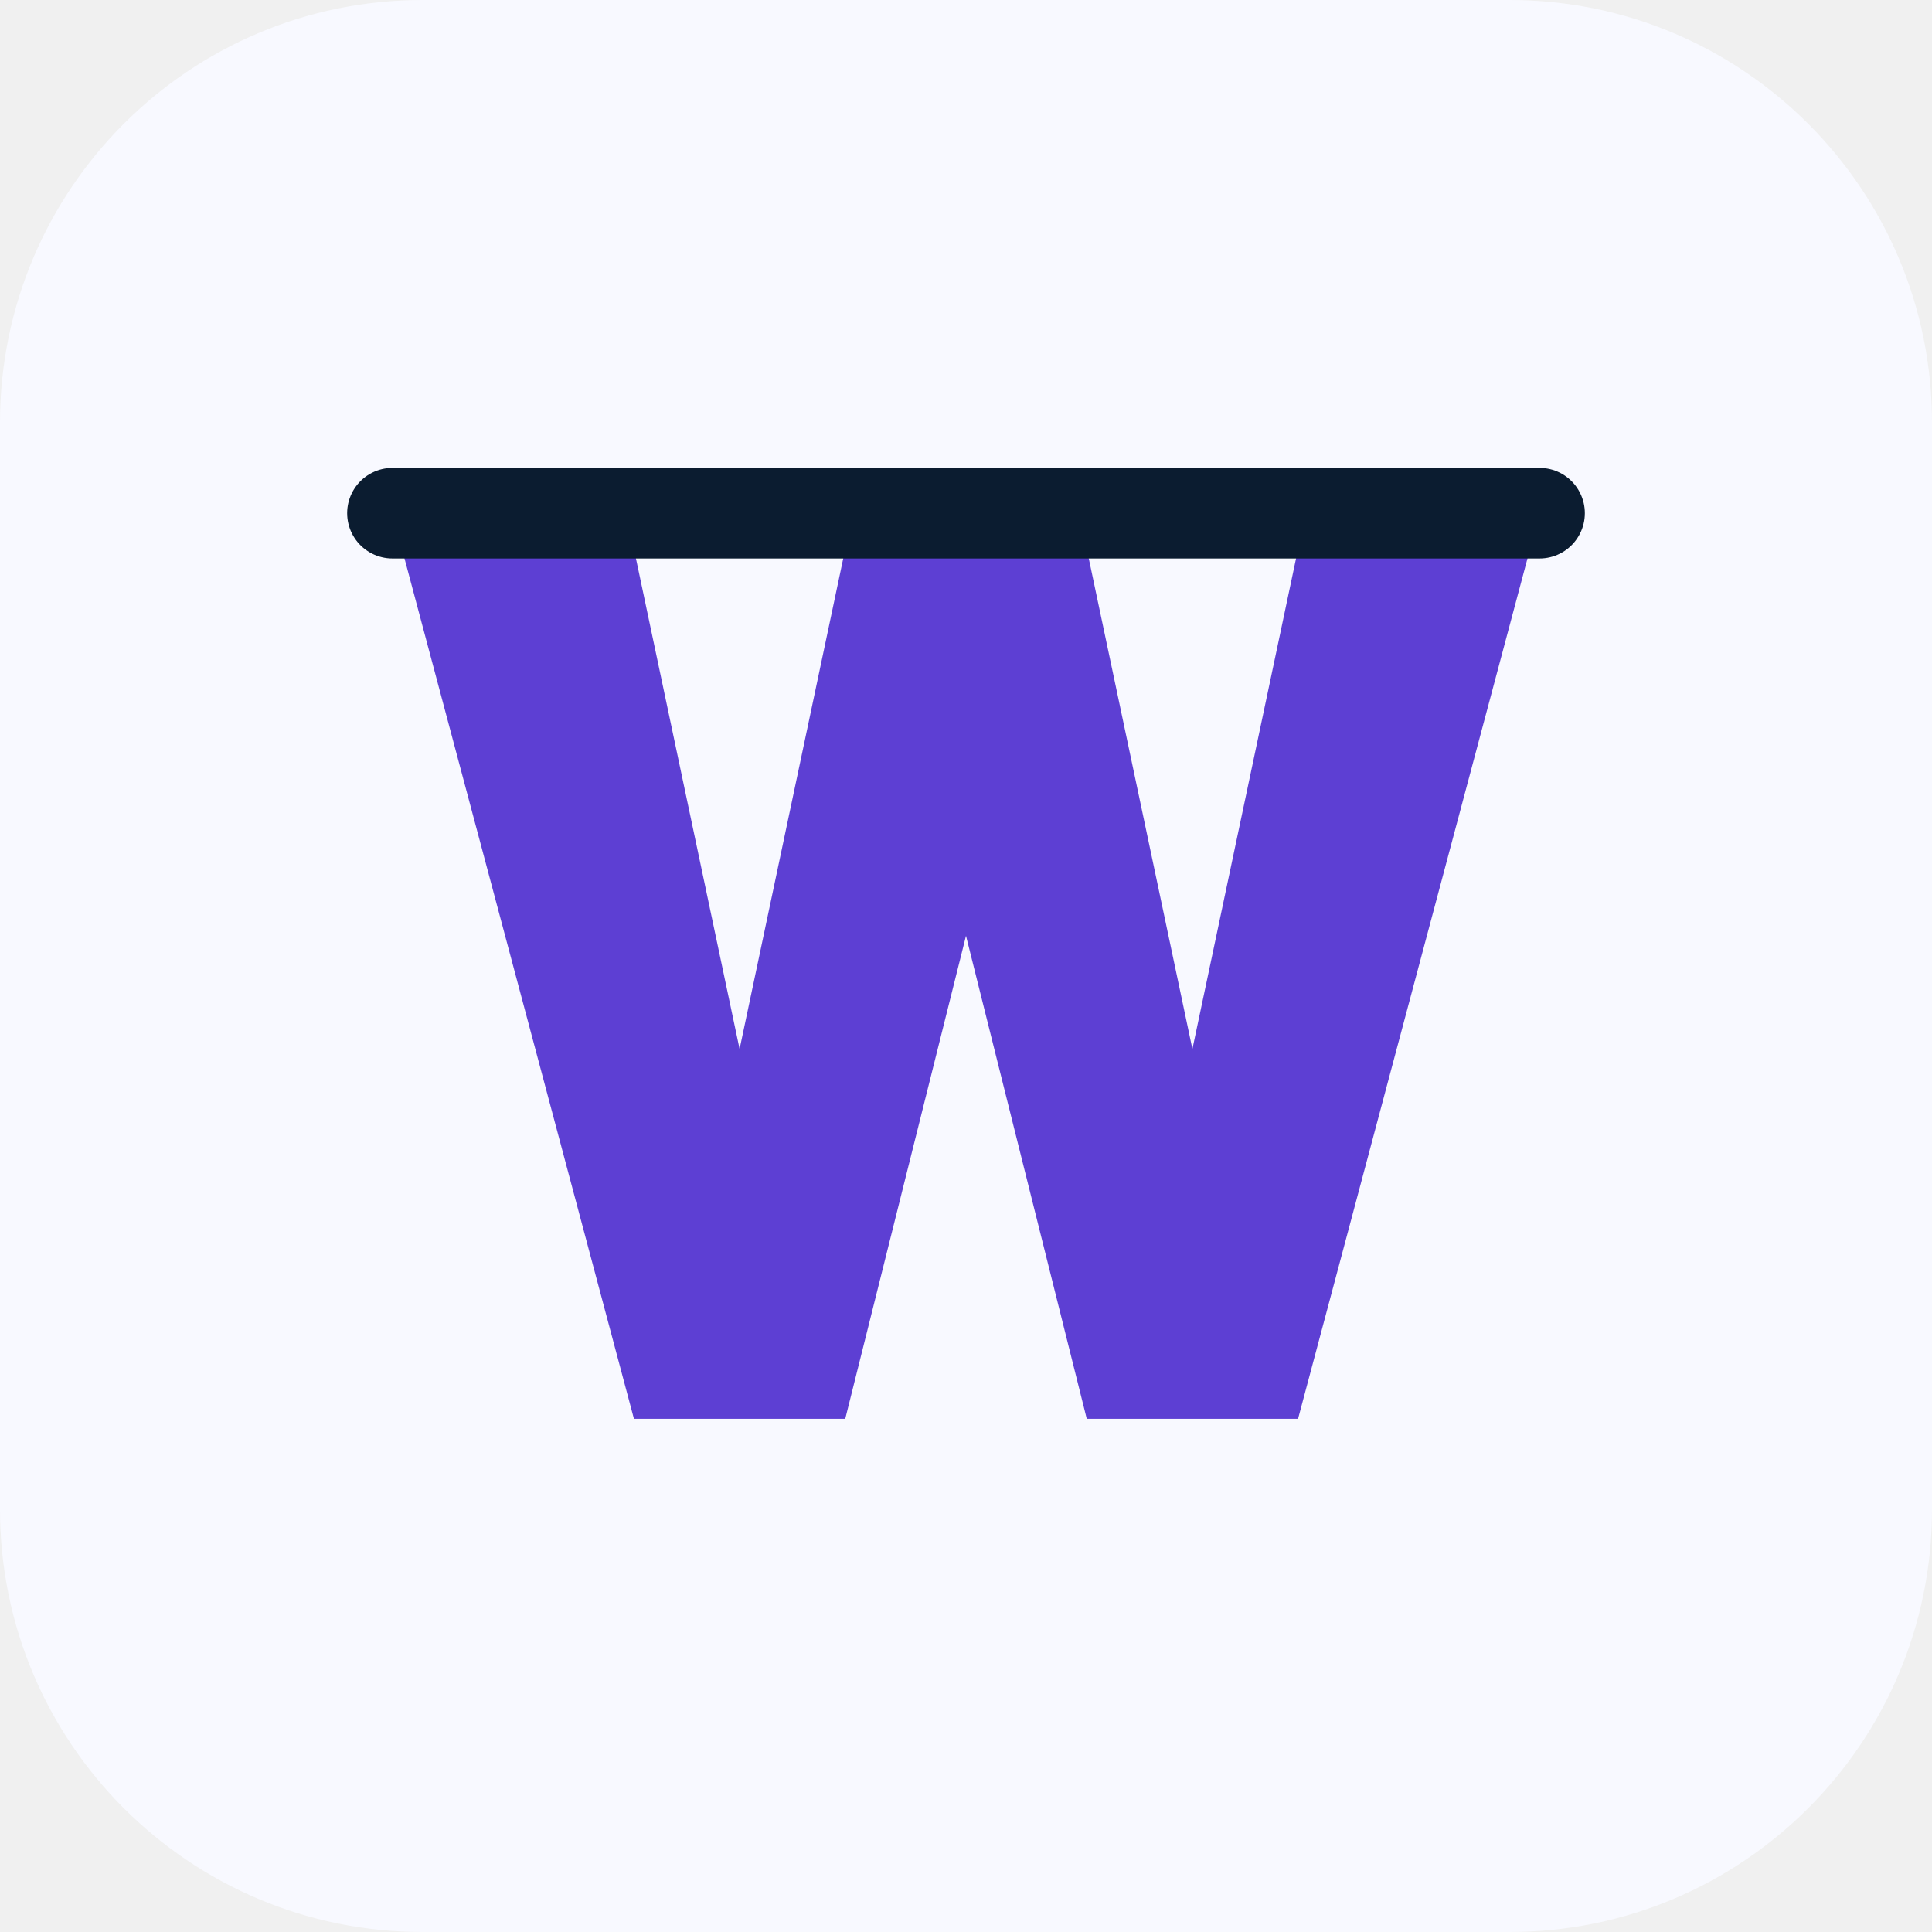
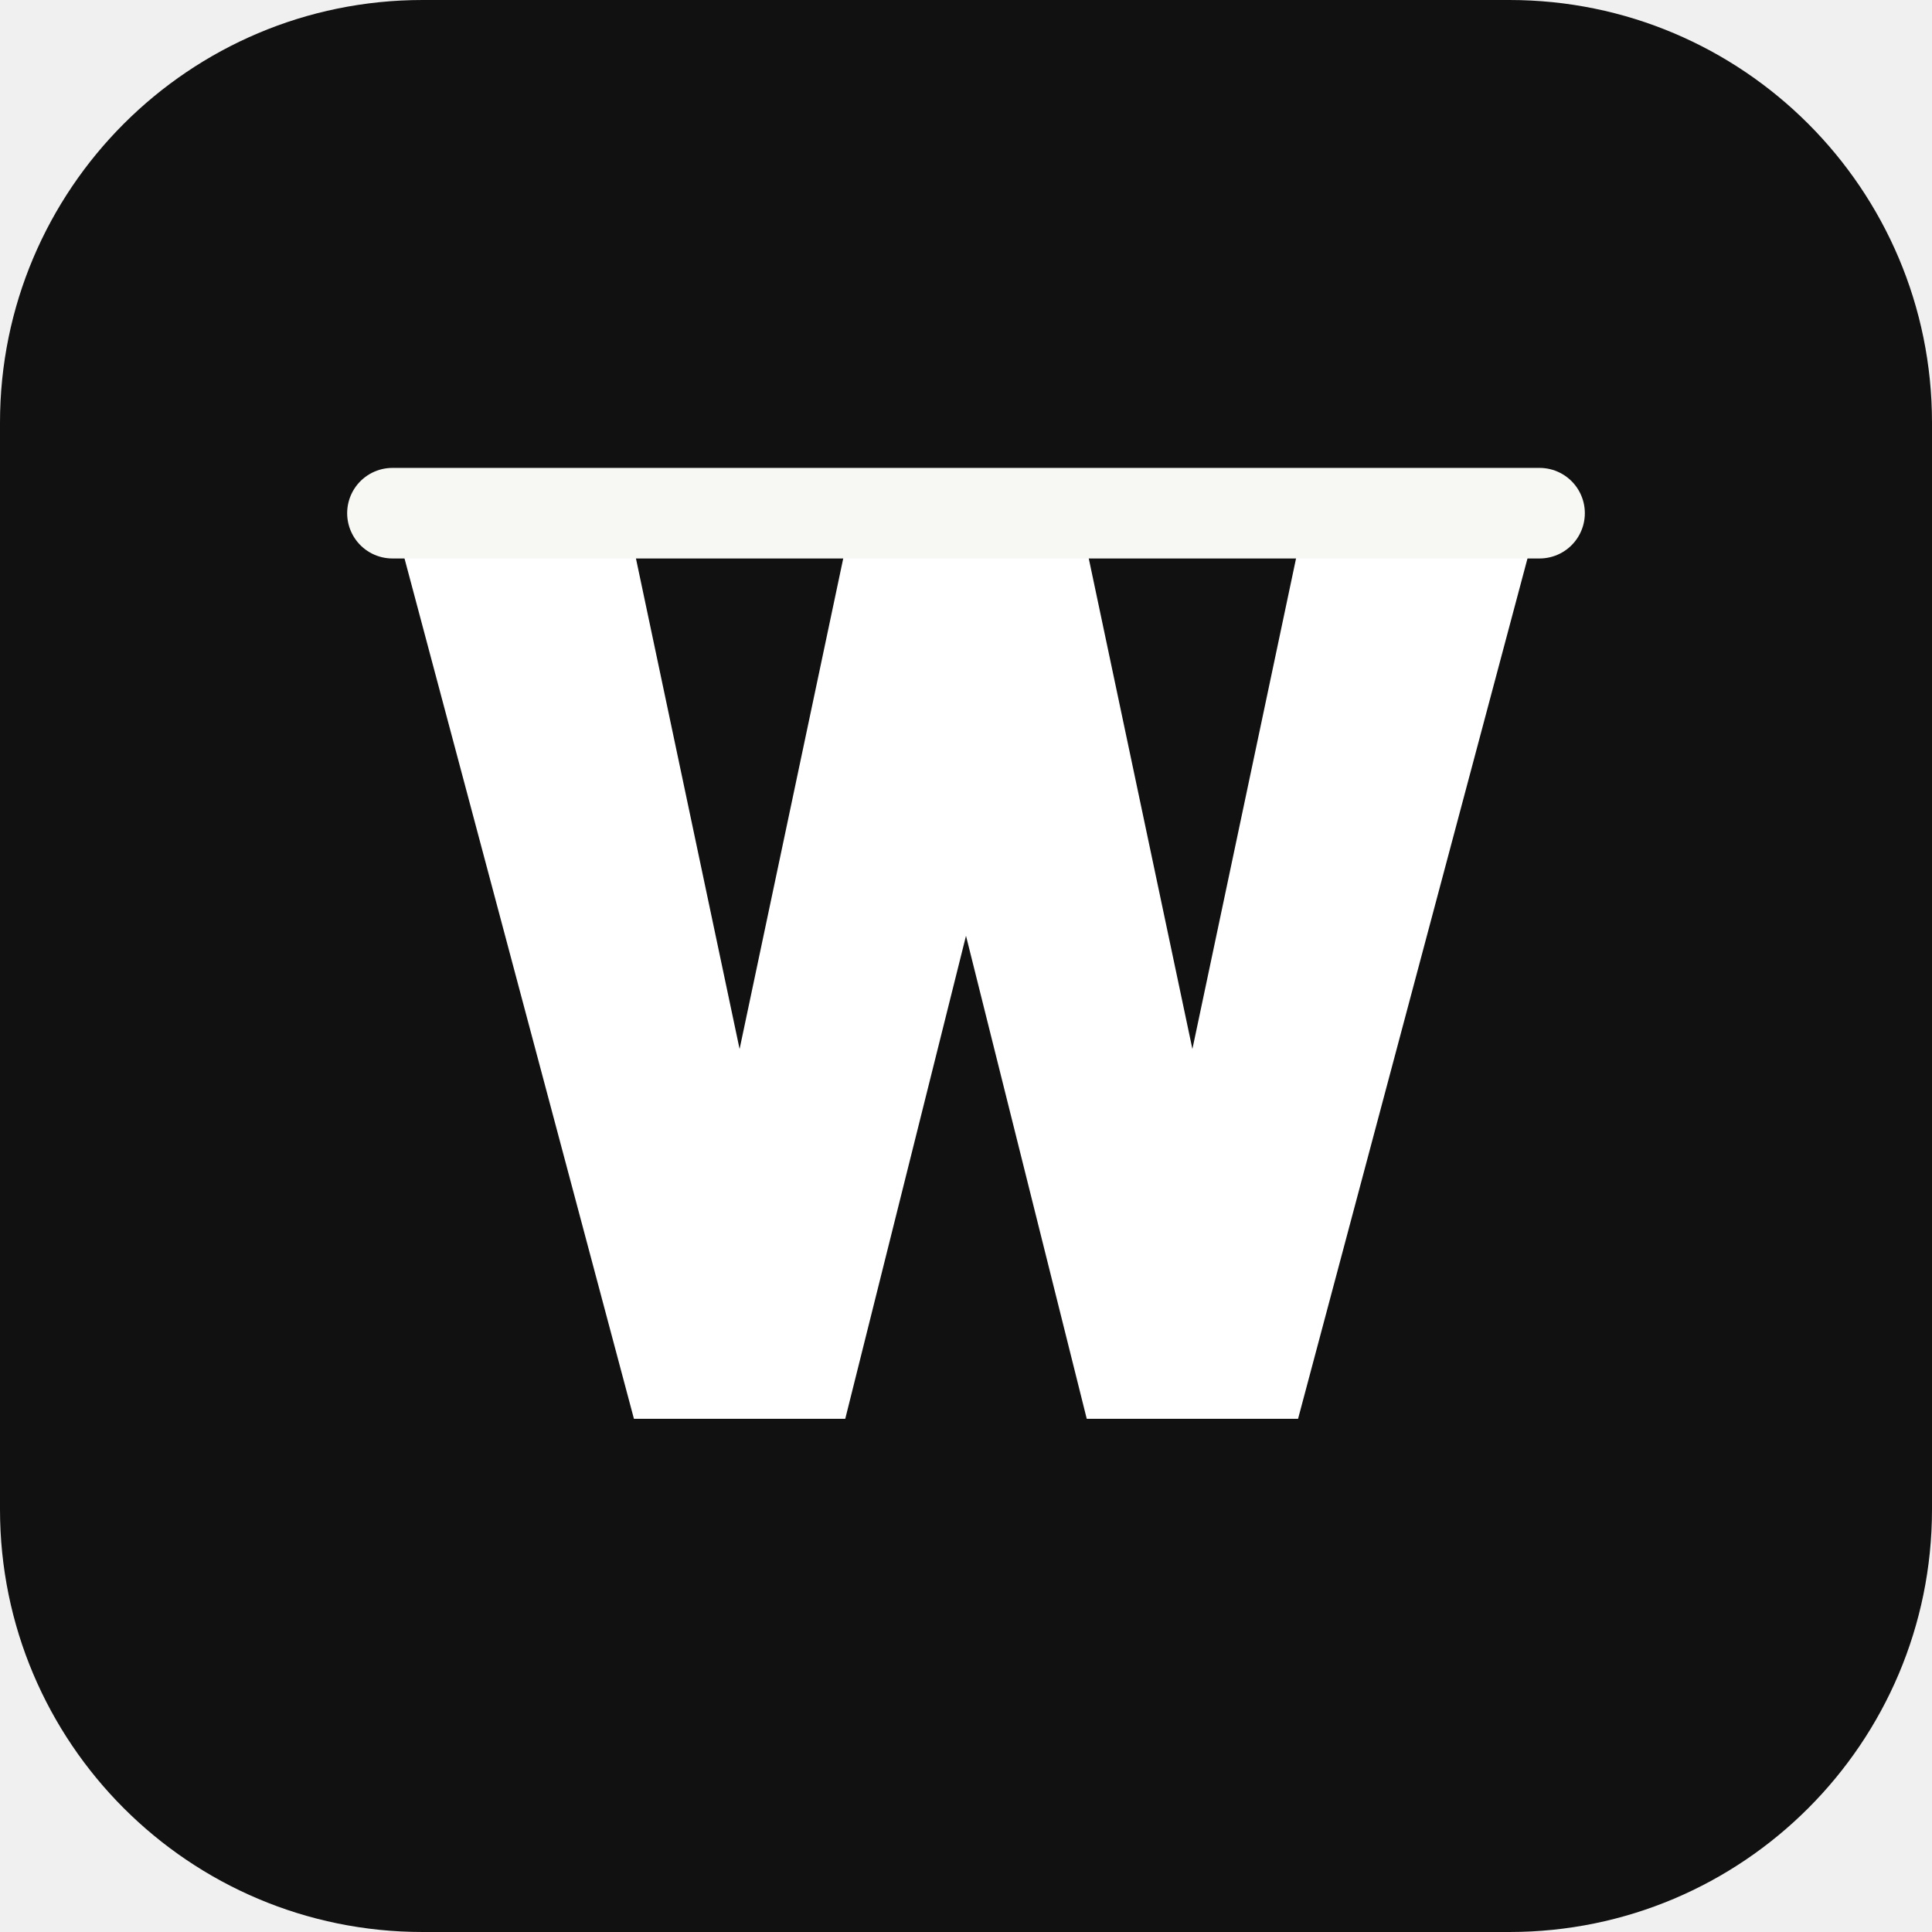
<svg xmlns="http://www.w3.org/2000/svg" width="256" height="256" viewBox="0 0 256 256" fill="none">
-   <rect width="256" height="256" rx="56" fill="#F8F9FF" />
-   <path d="M52 68L84 188H112L128 124L144 188H172L204 68H173L158 139L143 68H113L98 139L83 68H52Z" fill="#5D3FD3" />
-   <path d="M52 68H204" stroke="#0B1C30" stroke-width="12" stroke-linecap="round" />
+   <rect width="256" height="256" rx="56" fill="#111111" />
+   <path d="M52 68L84 188H112L128 124L144 188H172L204 68H173L158 139L143 68H113L98 139L83 68H52Z" fill="#FFFFFF" />
+   <path d="M52 68H204" stroke="#F7F7F4" stroke-width="12" stroke-linecap="round" />
</svg>
